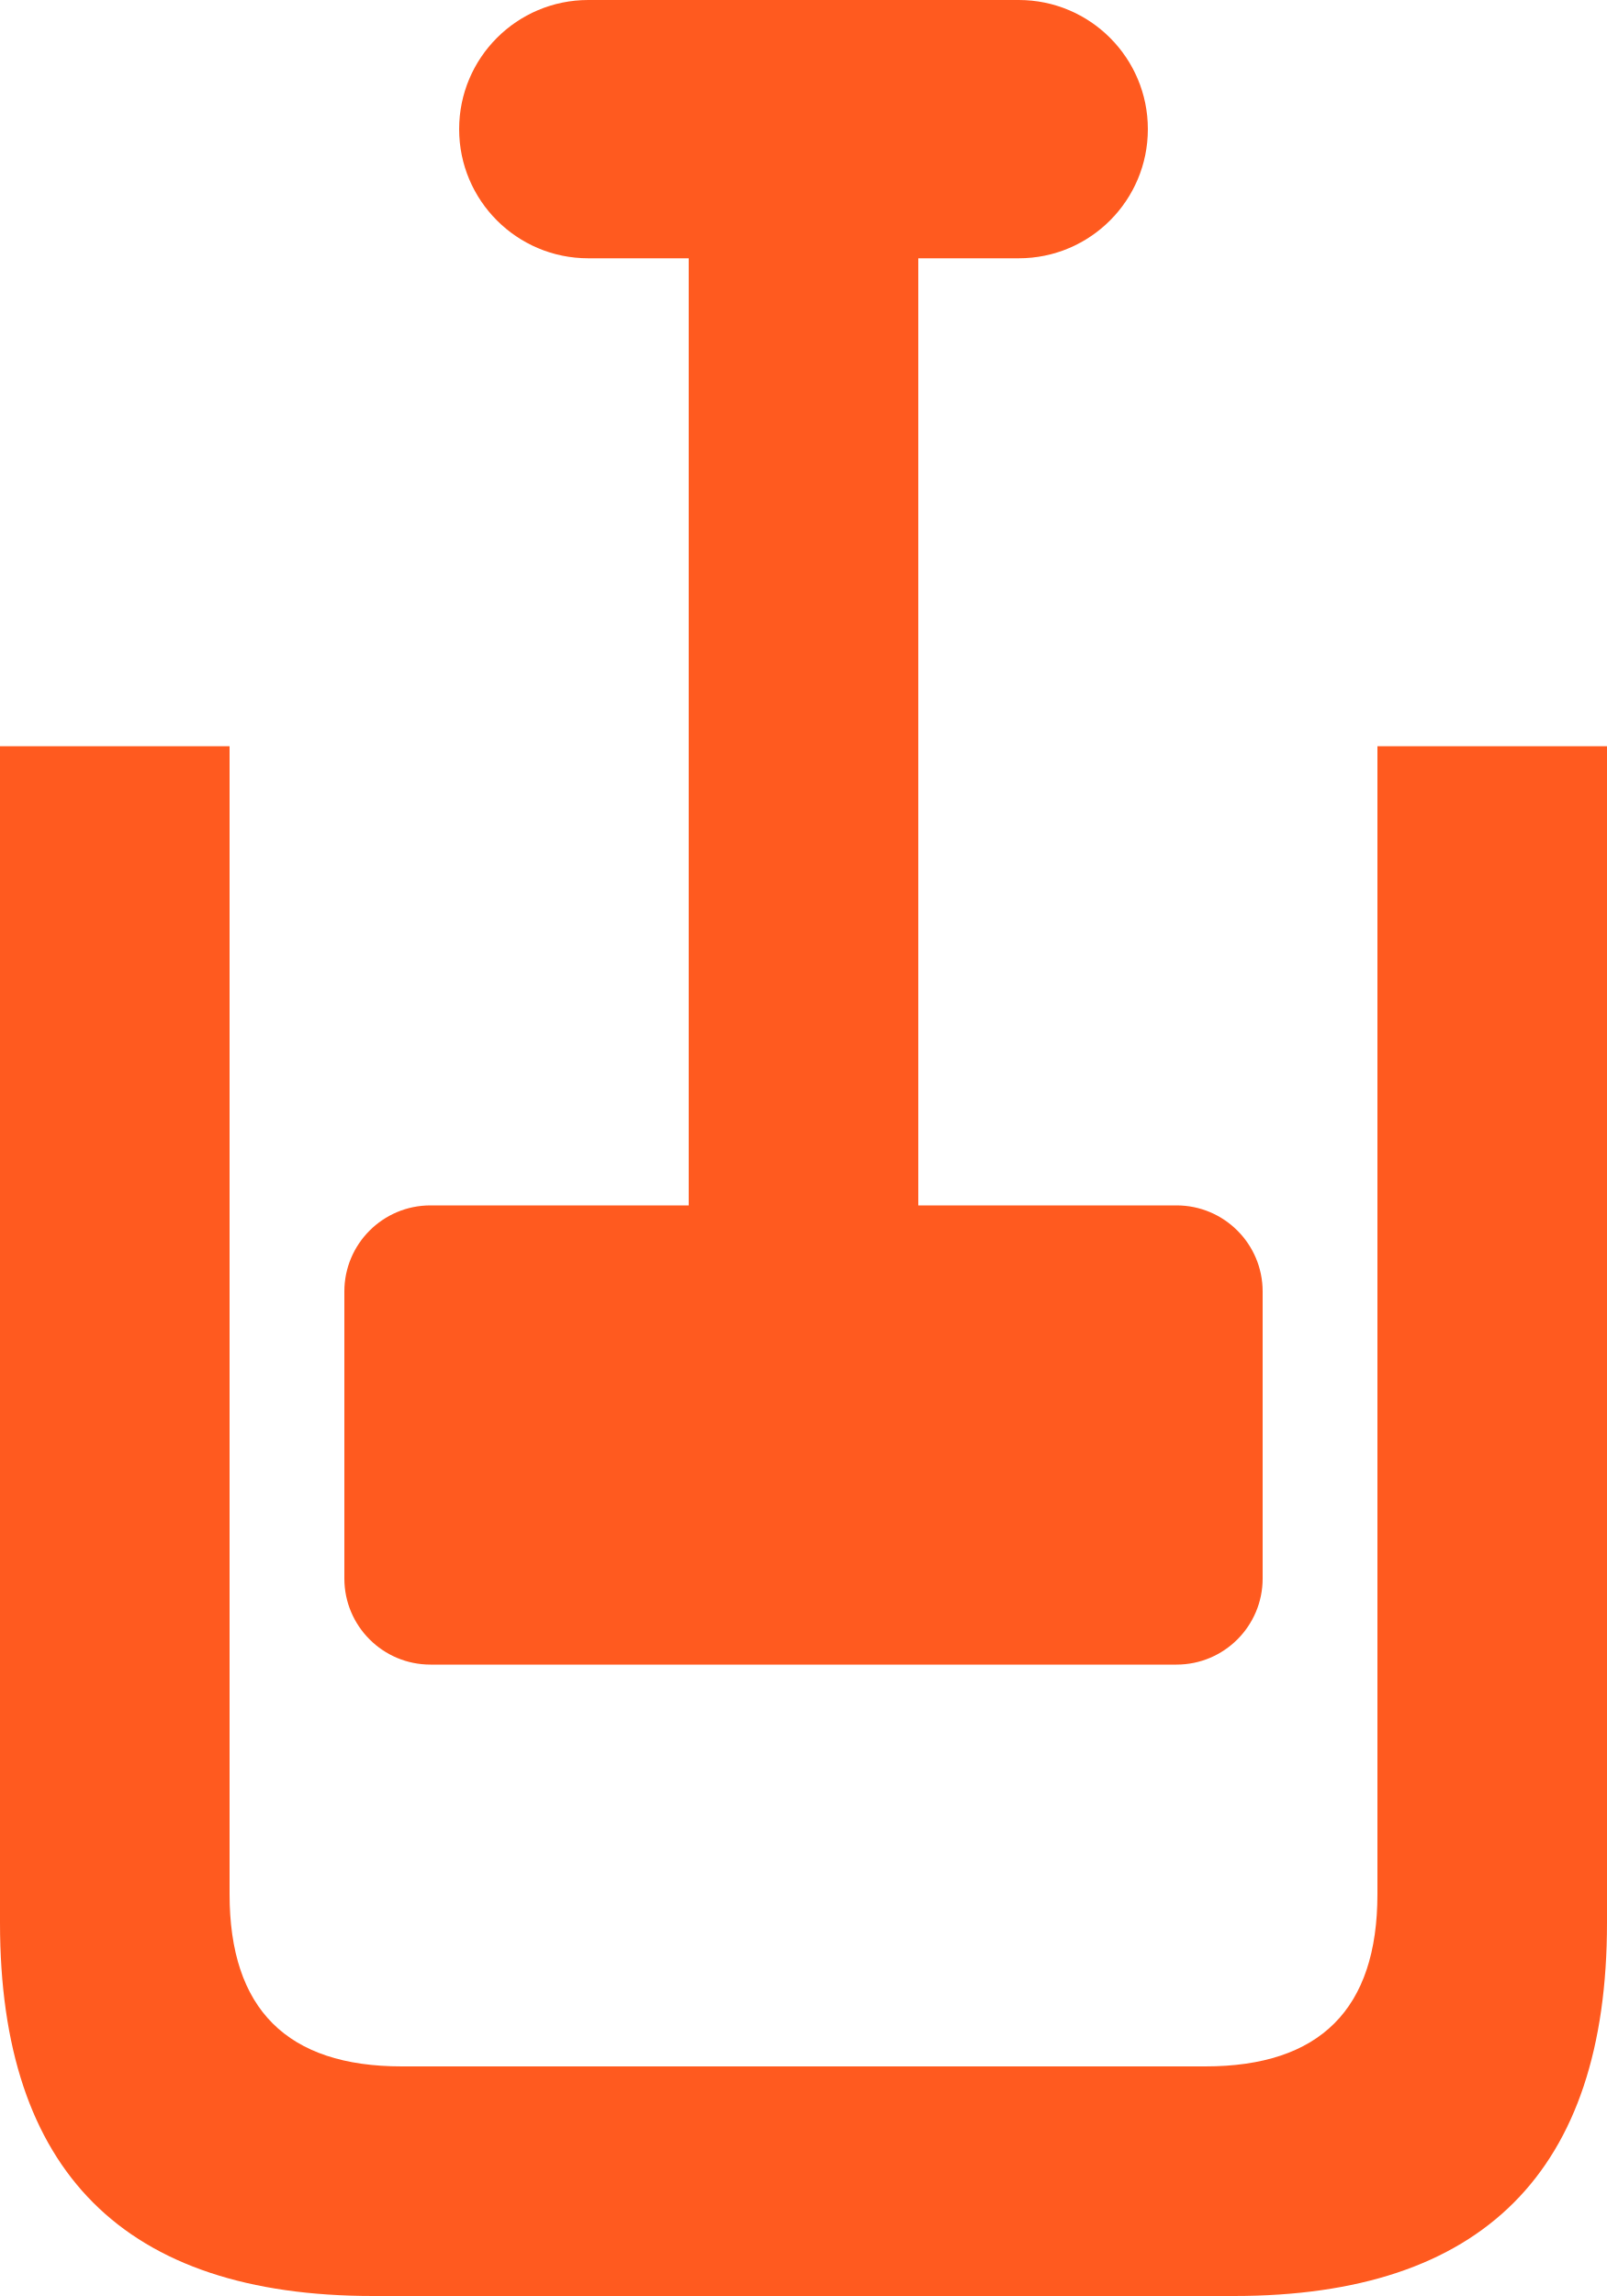
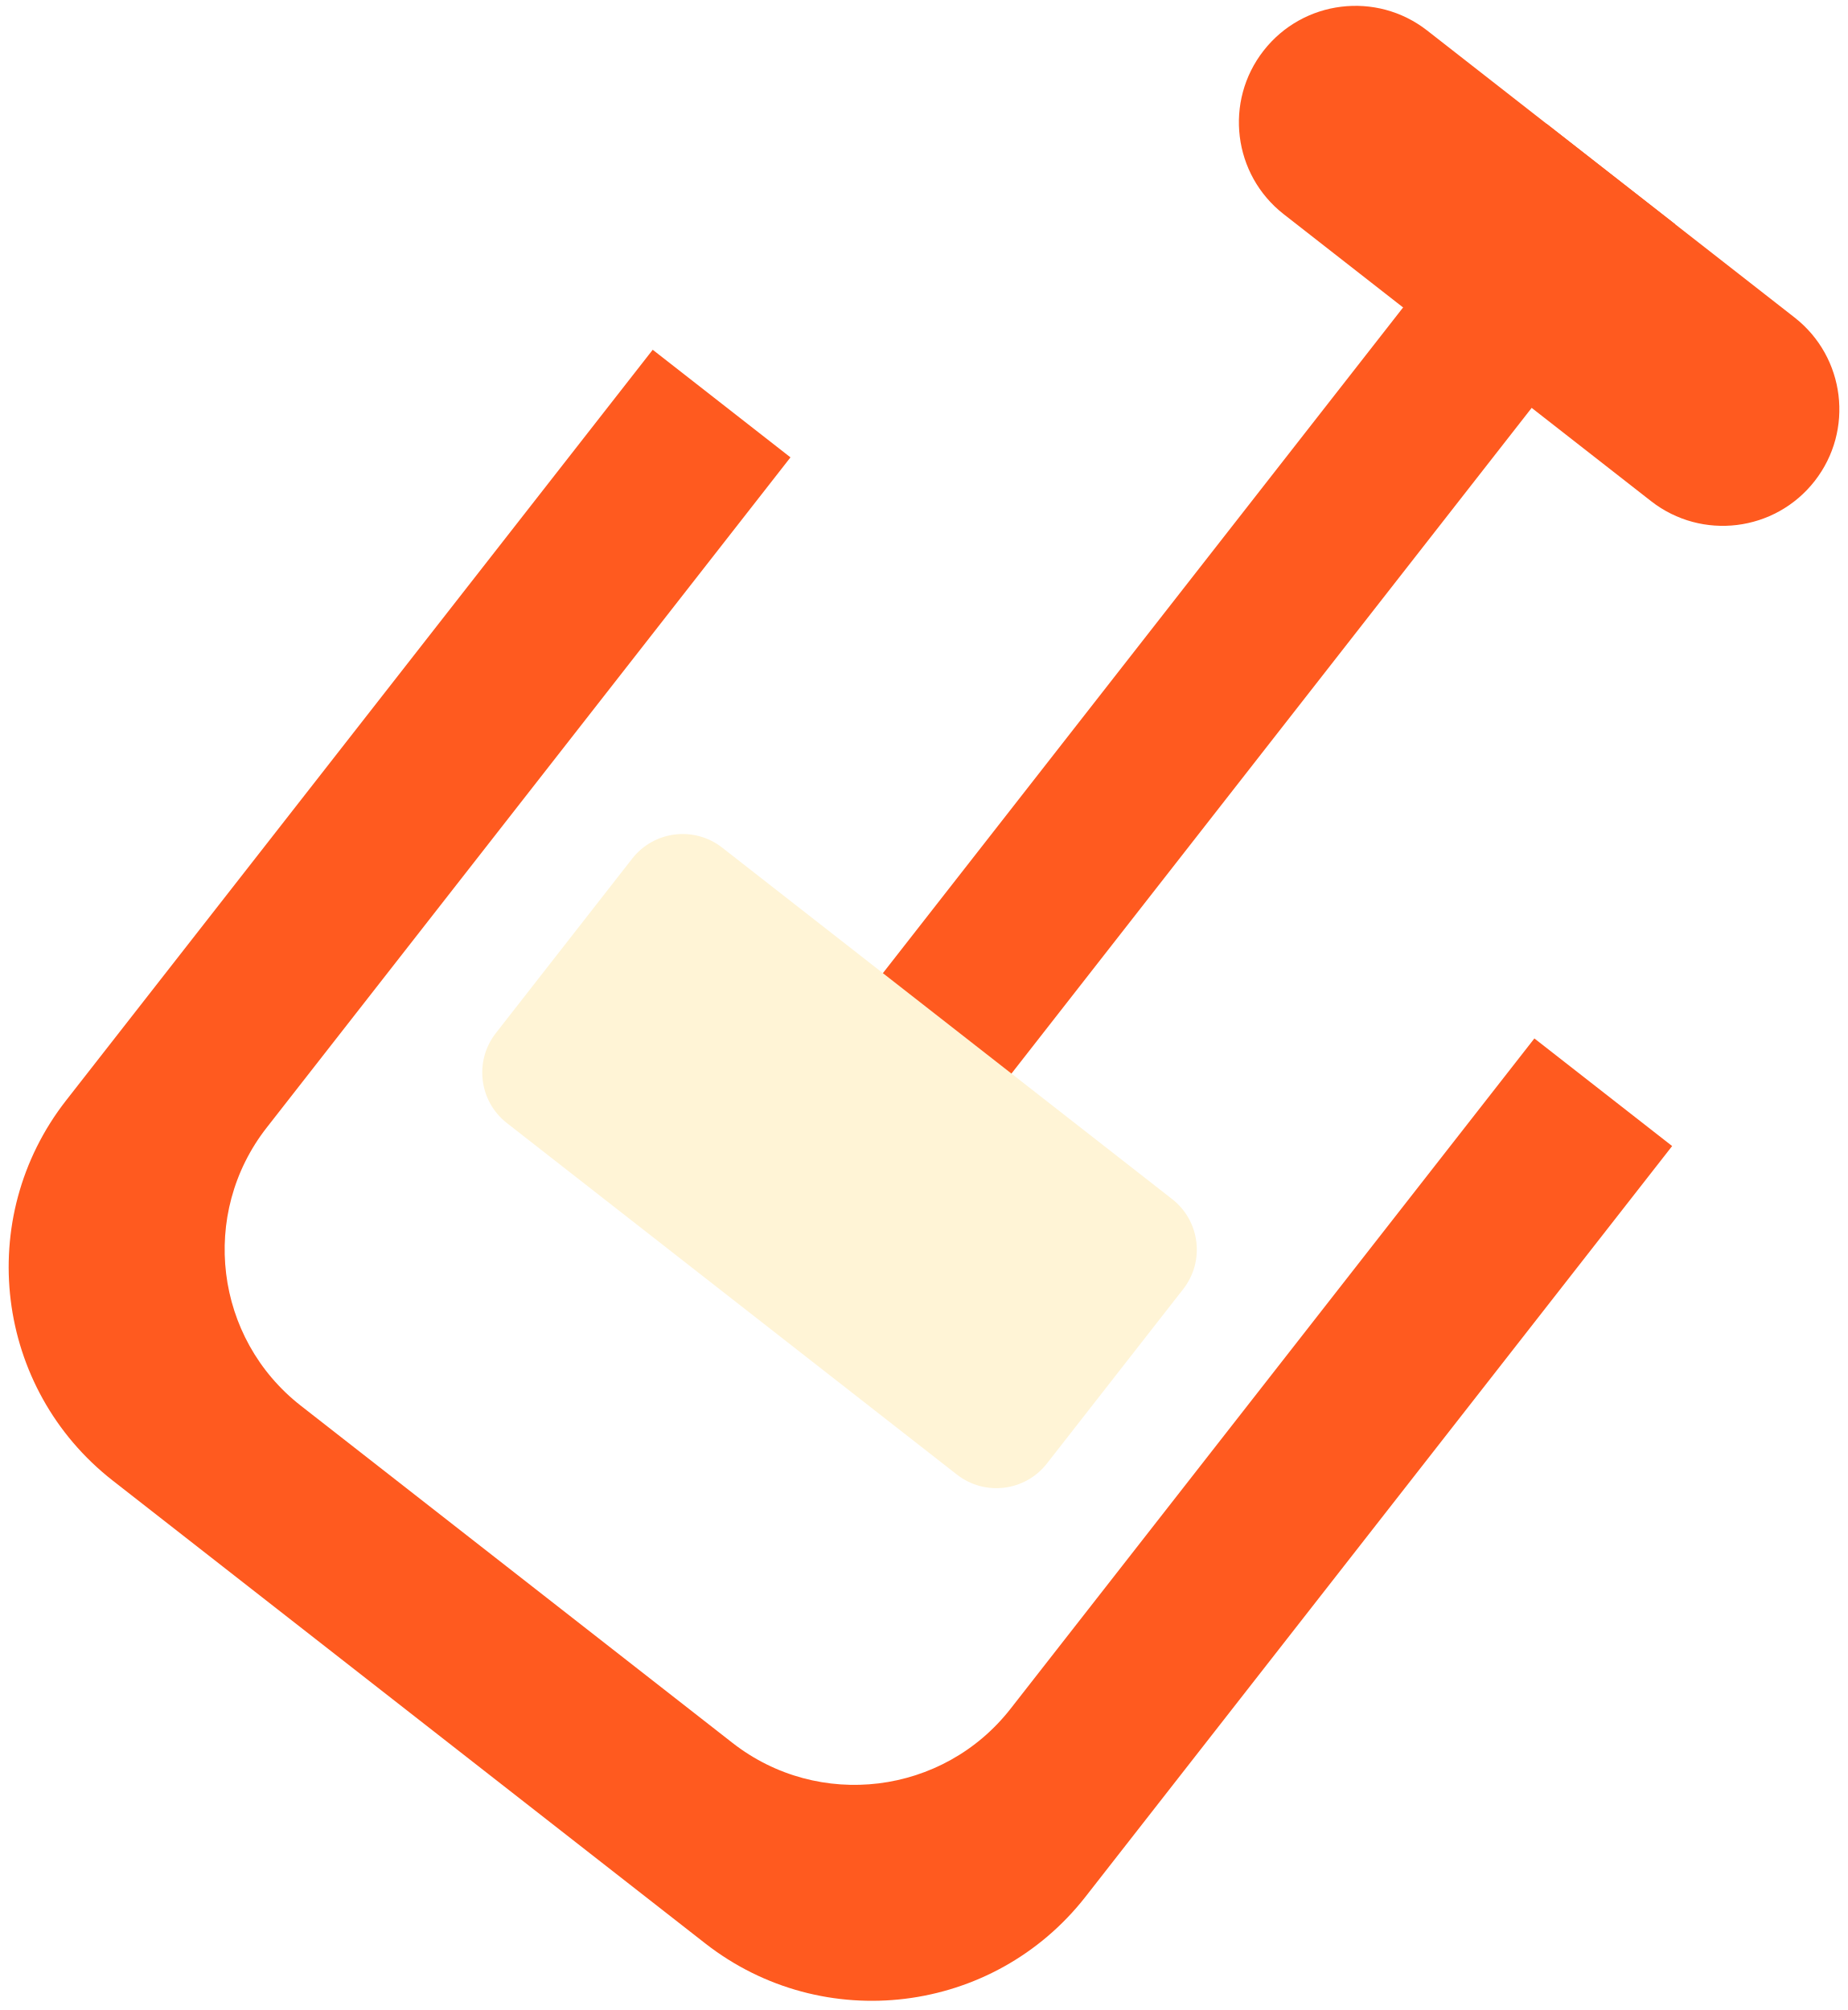
- <svg xmlns="http://www.w3.org/2000/svg" viewBox="22 12 56 80">
-   <g fill="#FF5A1F">
-     <path d="M22 38H30V78Q30 84 36 84H64Q70 84 70 78V38H78V79Q78 92 65 92H35Q22 92 22 79Z" />
-     <rect x="34" y="54" width="32" height="16" rx="3" />
-     <rect x="46" y="20" width="8" height="36" rx="0" />
-     <rect x="38" y="12" width="24" height="9" rx="4.5" />
+ <svg xmlns="http://www.w3.org/2000/svg" viewBox="182 167 634 690">
+   <g transform="rotate(38 512 512)">
+     <g fill="#FF5A1F">
+       <path d="M290 400H350V692A68 68 0 0 0 418 760H606A68 68 0 0 0 674 692V400H734V727A93 93 0 0 1 641 820H383A93 93 0 0 1 290 727Z" />
+       <rect x="484" y="150" width="56" height="380" rx="0" />
+       <rect x="392" y="150" width="240" height="80" rx="40" />
+     </g>
+     <g fill="#FFF4D6">
+       <rect x="392" y="520" width="240" height="120" rx="22" />
+     </g>
  </g>
</svg>
